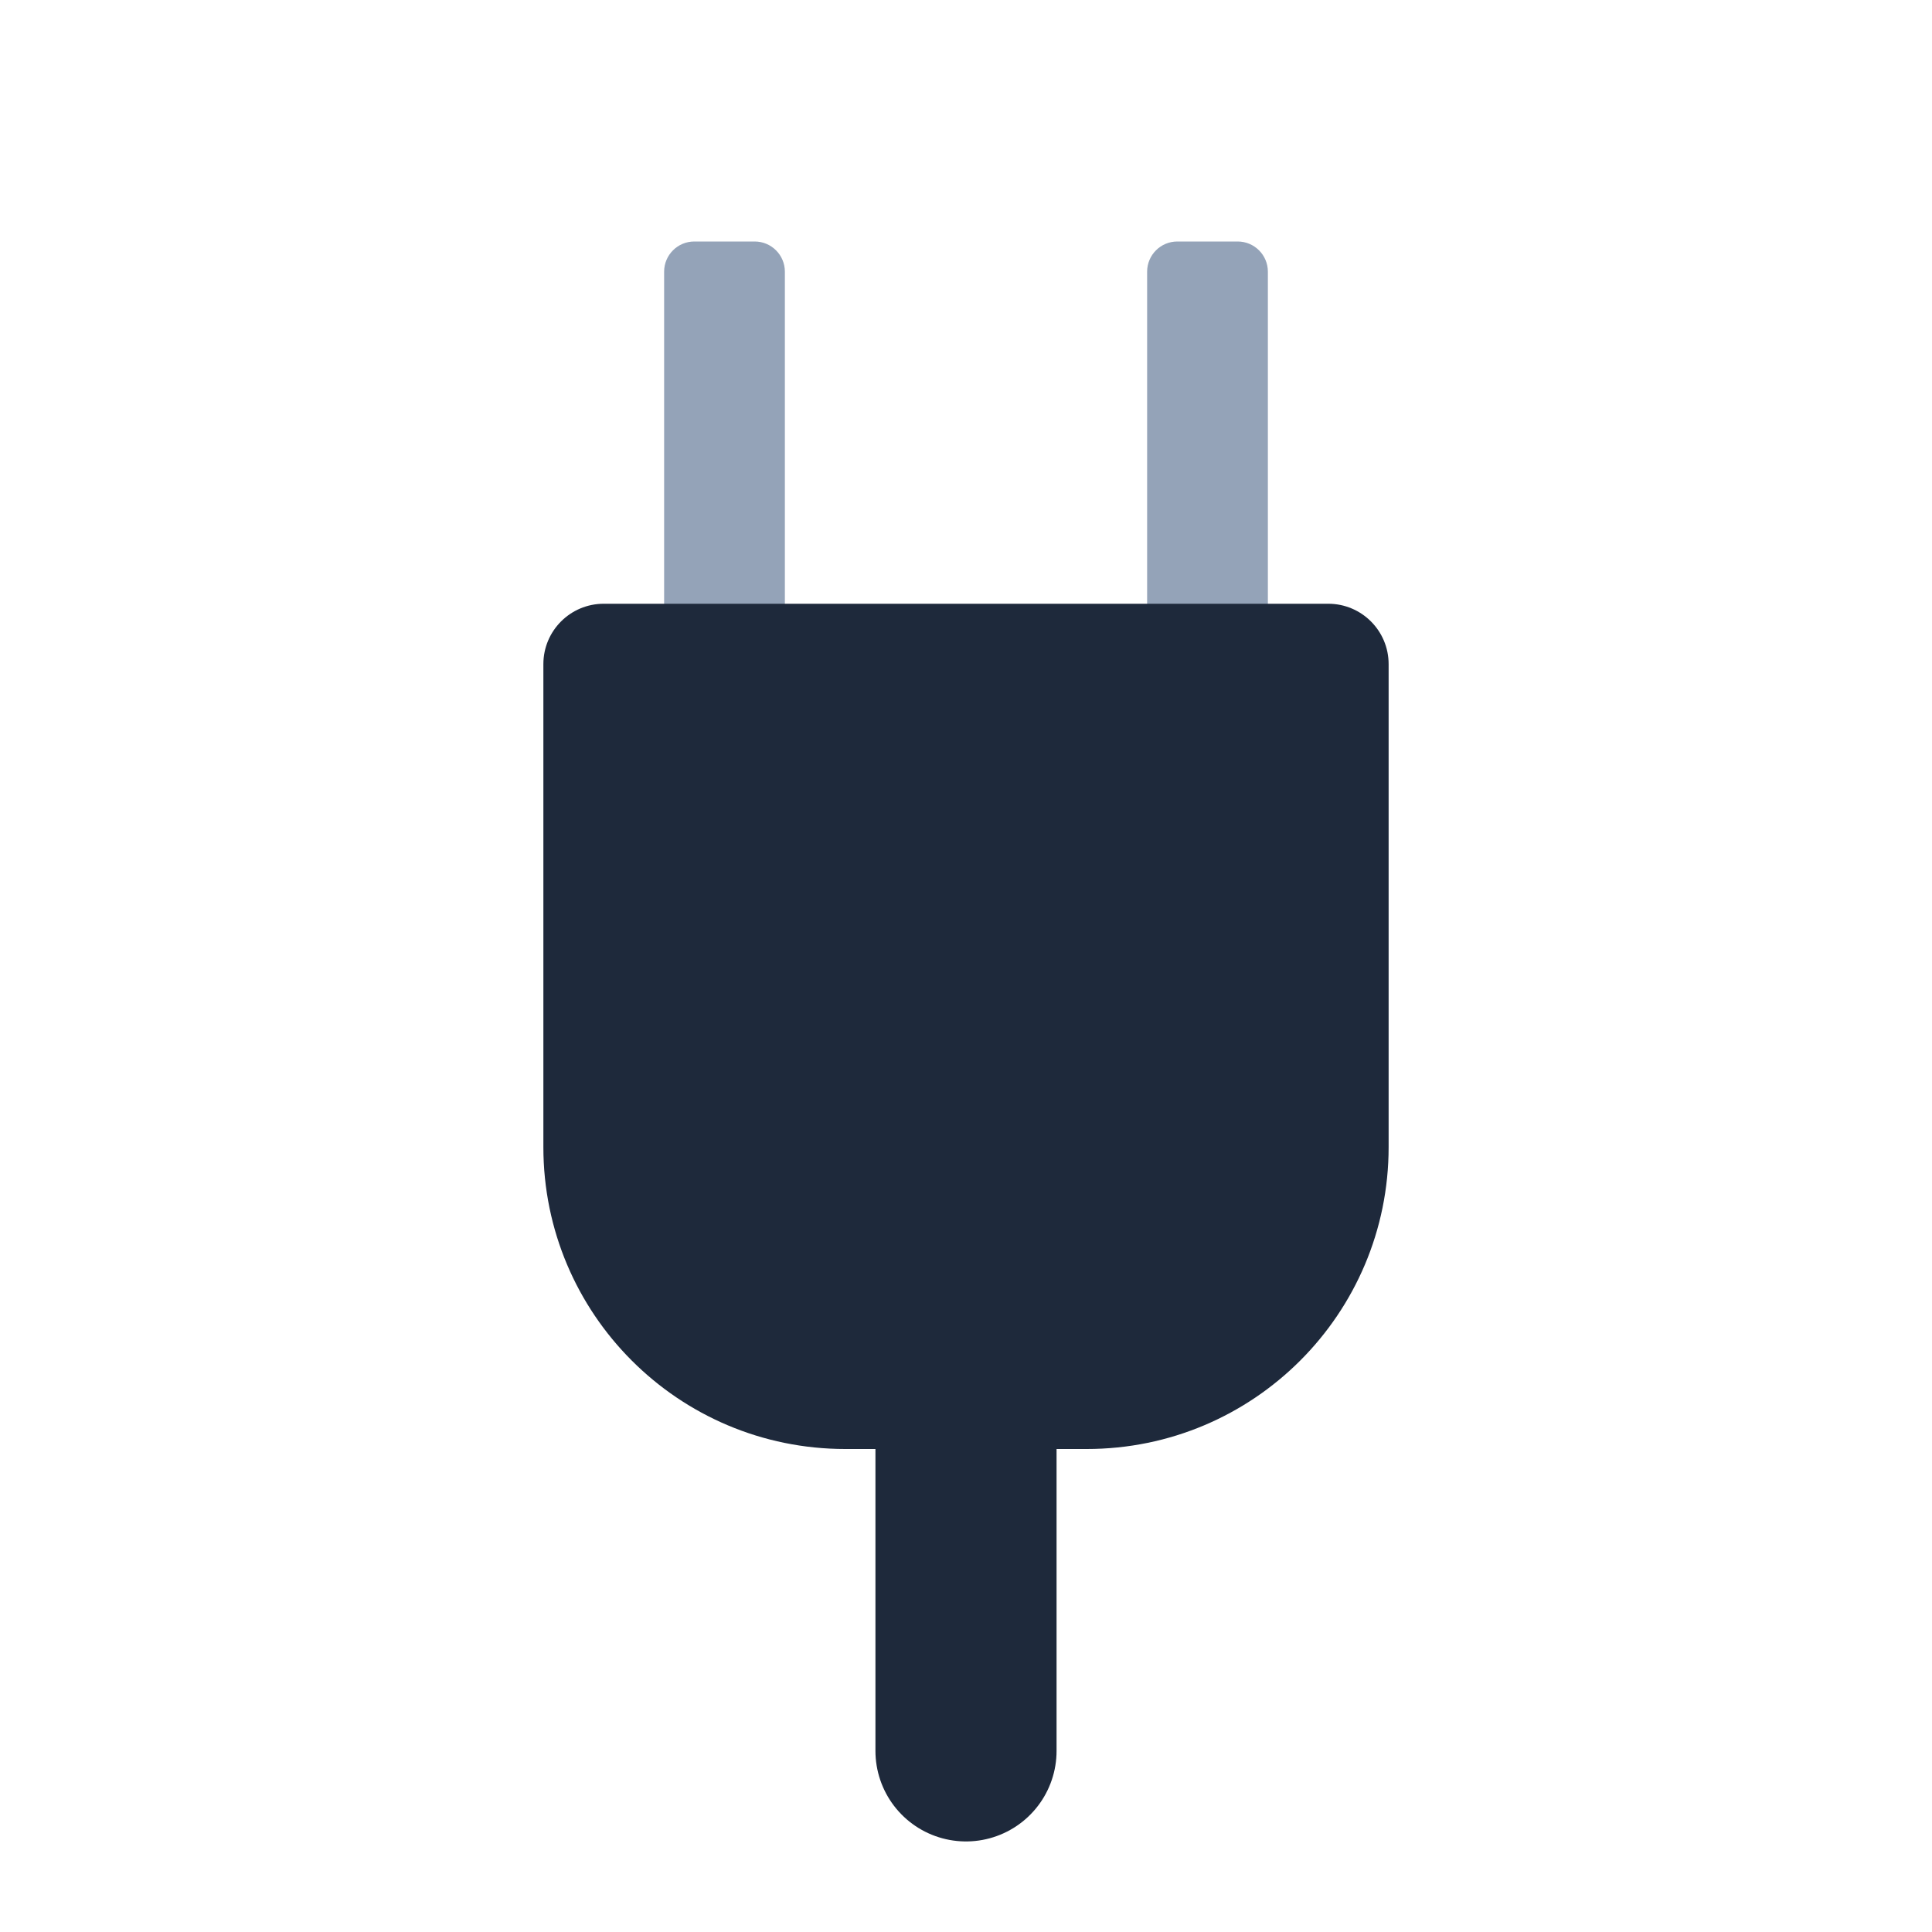
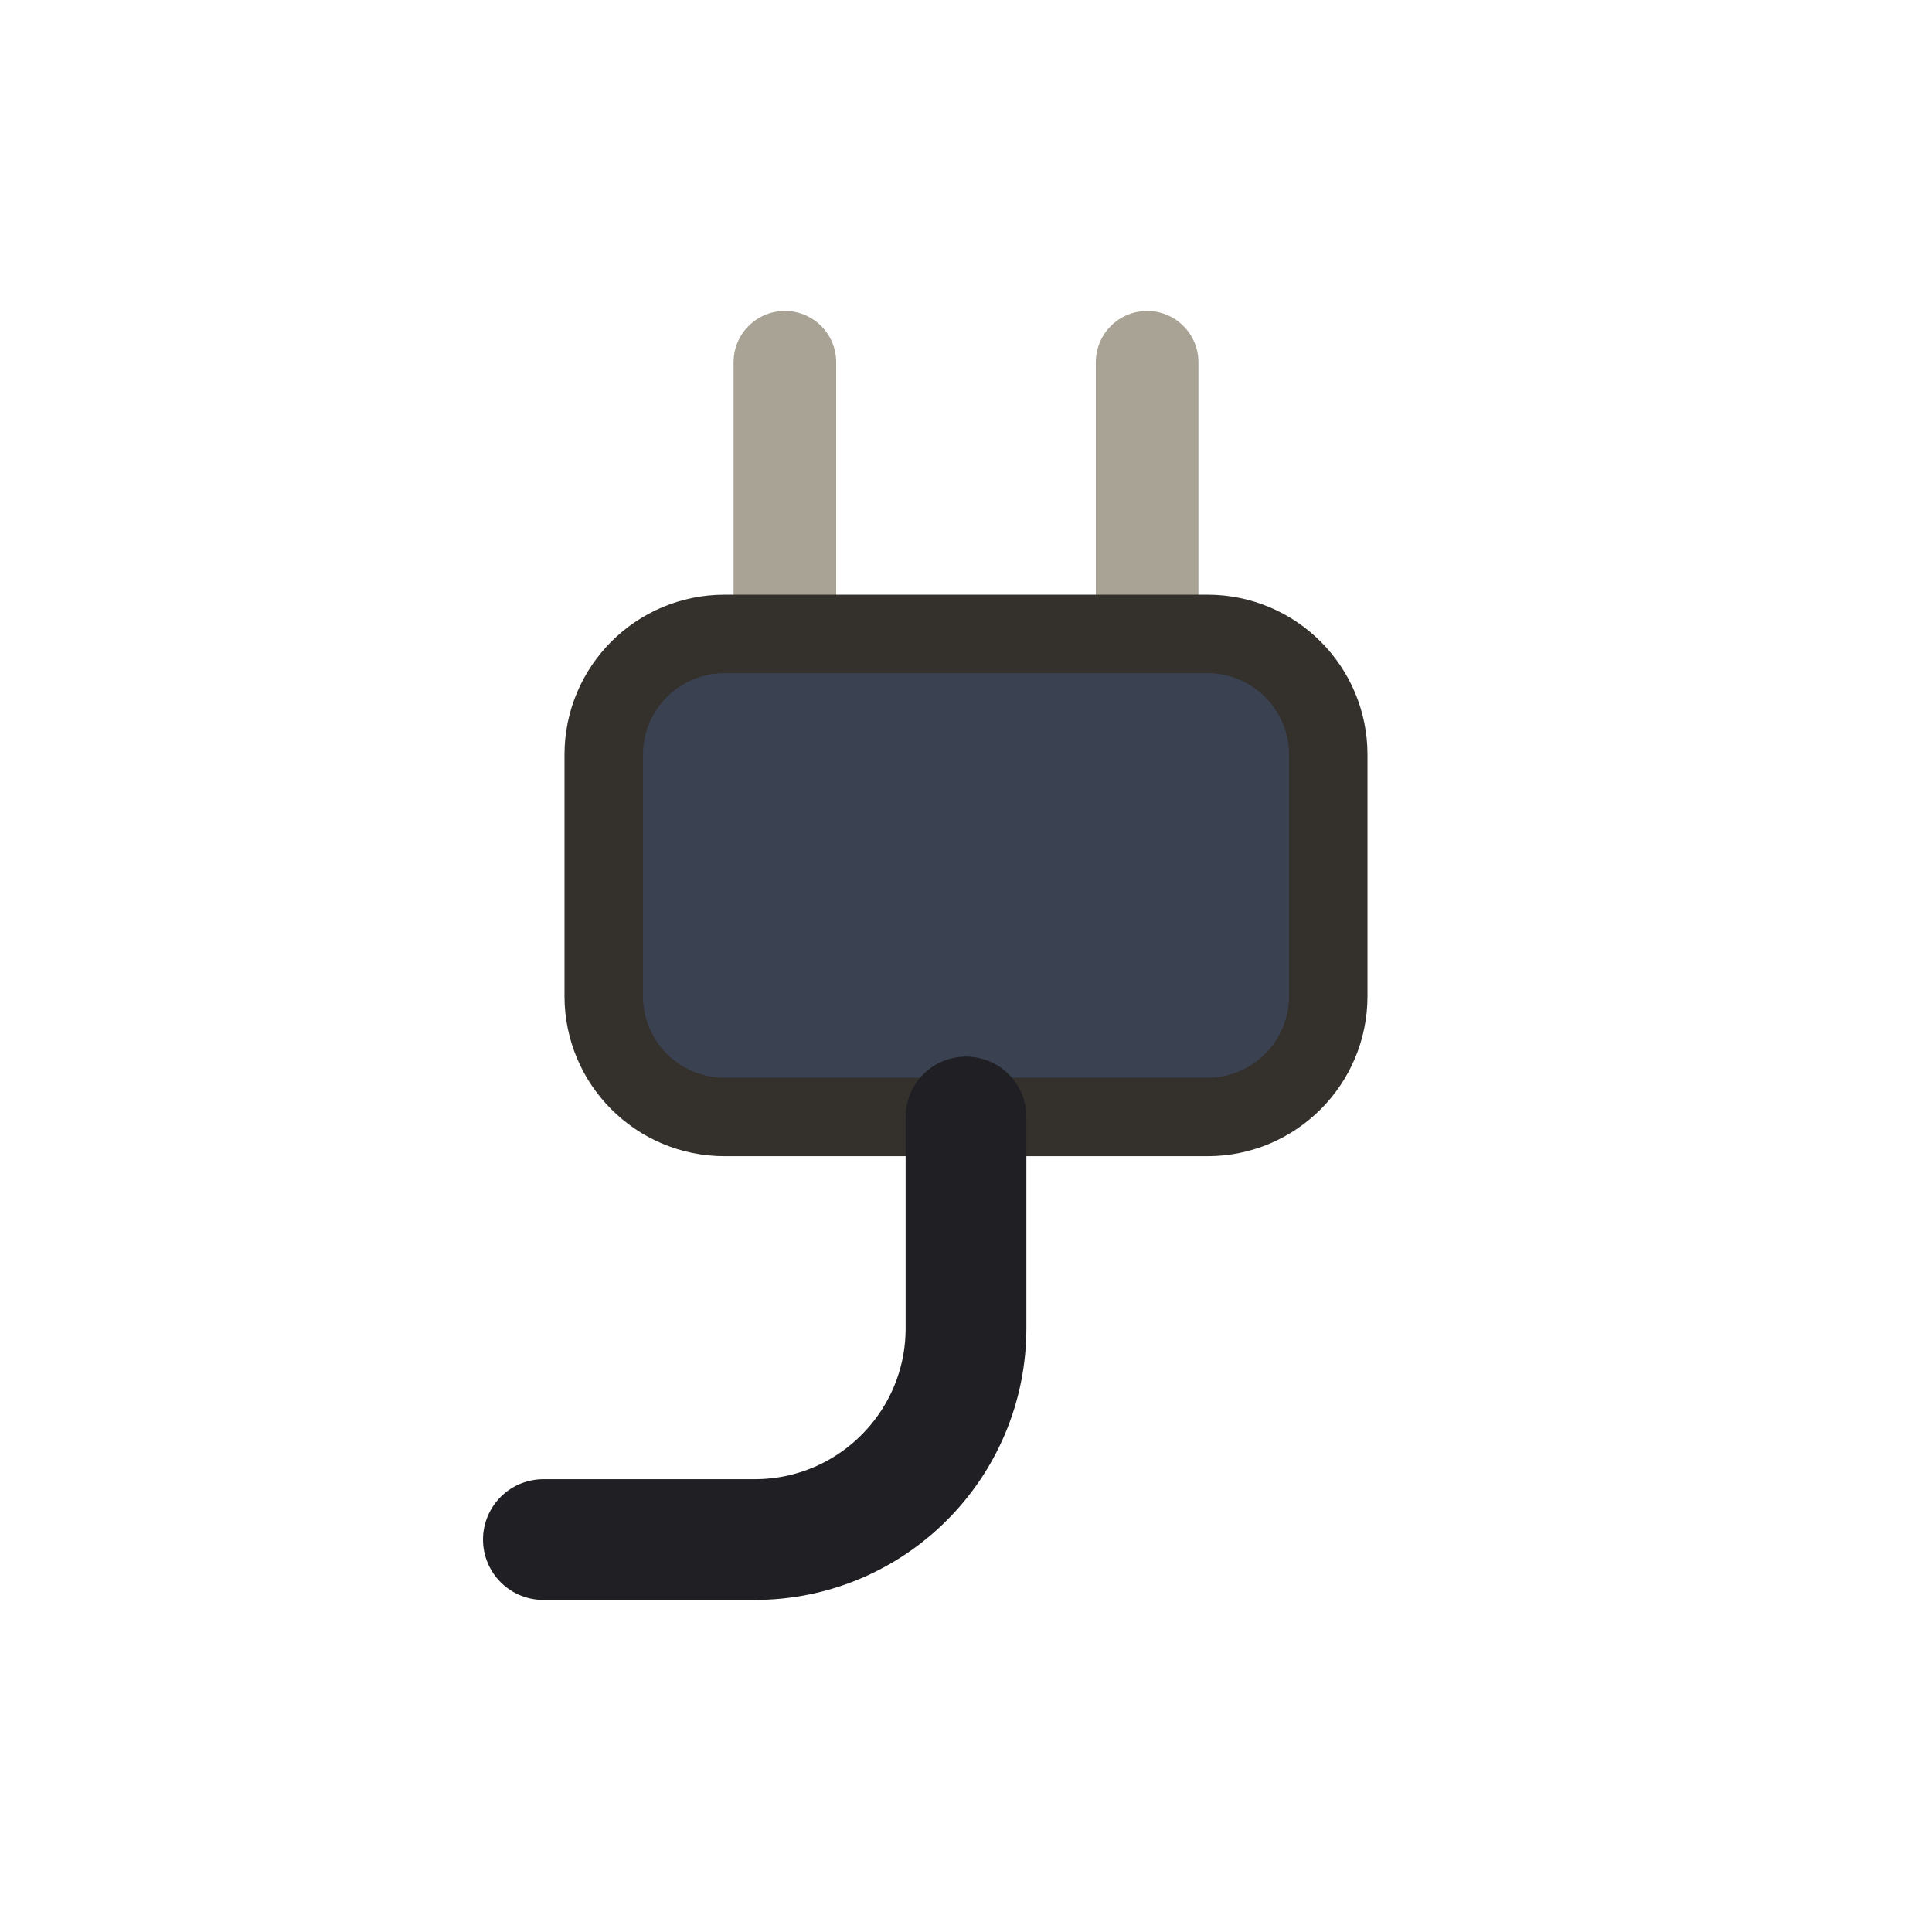
<svg xmlns="http://www.w3.org/2000/svg" viewBox="0 0 64 64" fill="none">
-   <rect x="22" y="8" width="4" height="14" rx="1" fill="#94A3B8" />
-   <rect x="38" y="8" width="4" height="14" rx="1" fill="#94A3B8" />
-   <path d="M18 22C18 20.895 18.895 20 20 20H44C45.105 20 46 20.895 46 22V38C46 43.523 41.523 48 36 48H28C22.477 48 18 43.523 18 38V22Z" fill="#1E293B" />
-   <path d="M32 48V58" stroke="#1E293B" stroke-width="6" stroke-linecap="round" />
+   <g stroke="#a9a395" stroke-width="3.4" stroke-linecap="round">
+     <path d="M26 12v9" />
+     <path d="M38 12v9" />
+   </g>
+   <rect x="20" y="21" width="24" height="16" rx="4" fill="#3a4252" stroke="#34302b" stroke-width="2.6" />
+   <path d="M32 37v7a7 7 0 0 1-7 7h-7" fill="none" stroke="#1f1f24" stroke-width="4" stroke-linecap="round" />
</svg>
